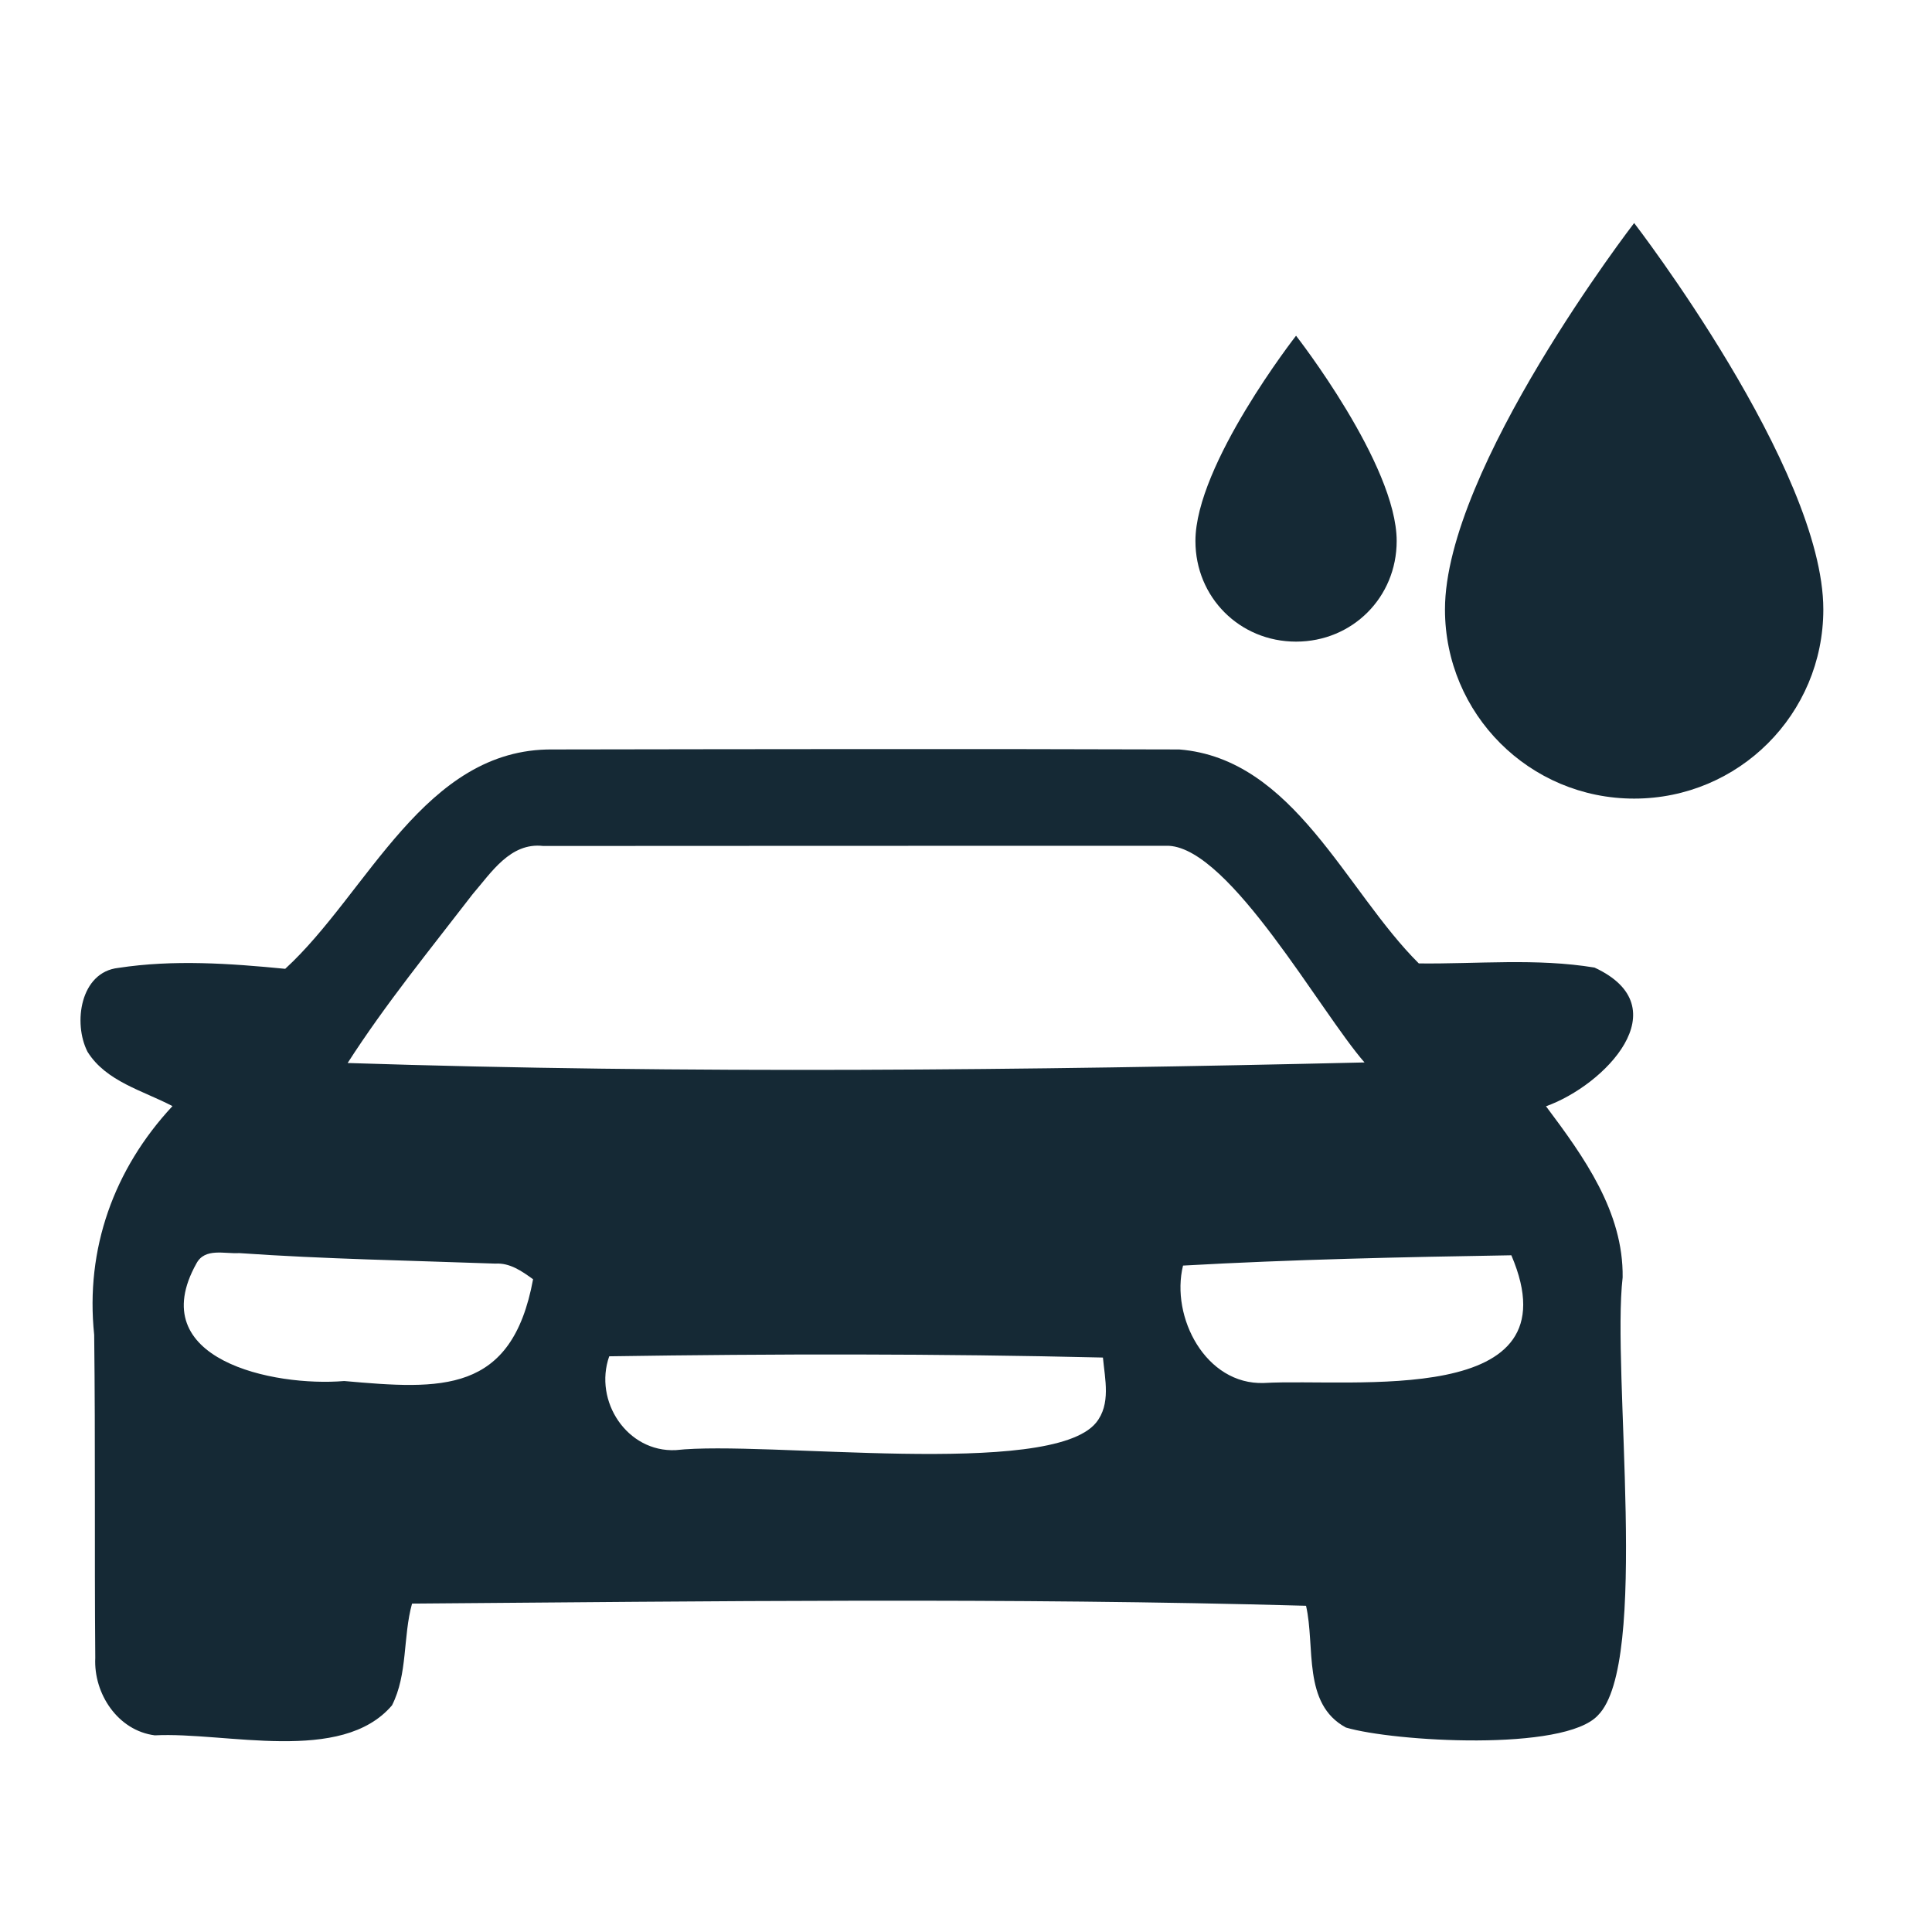
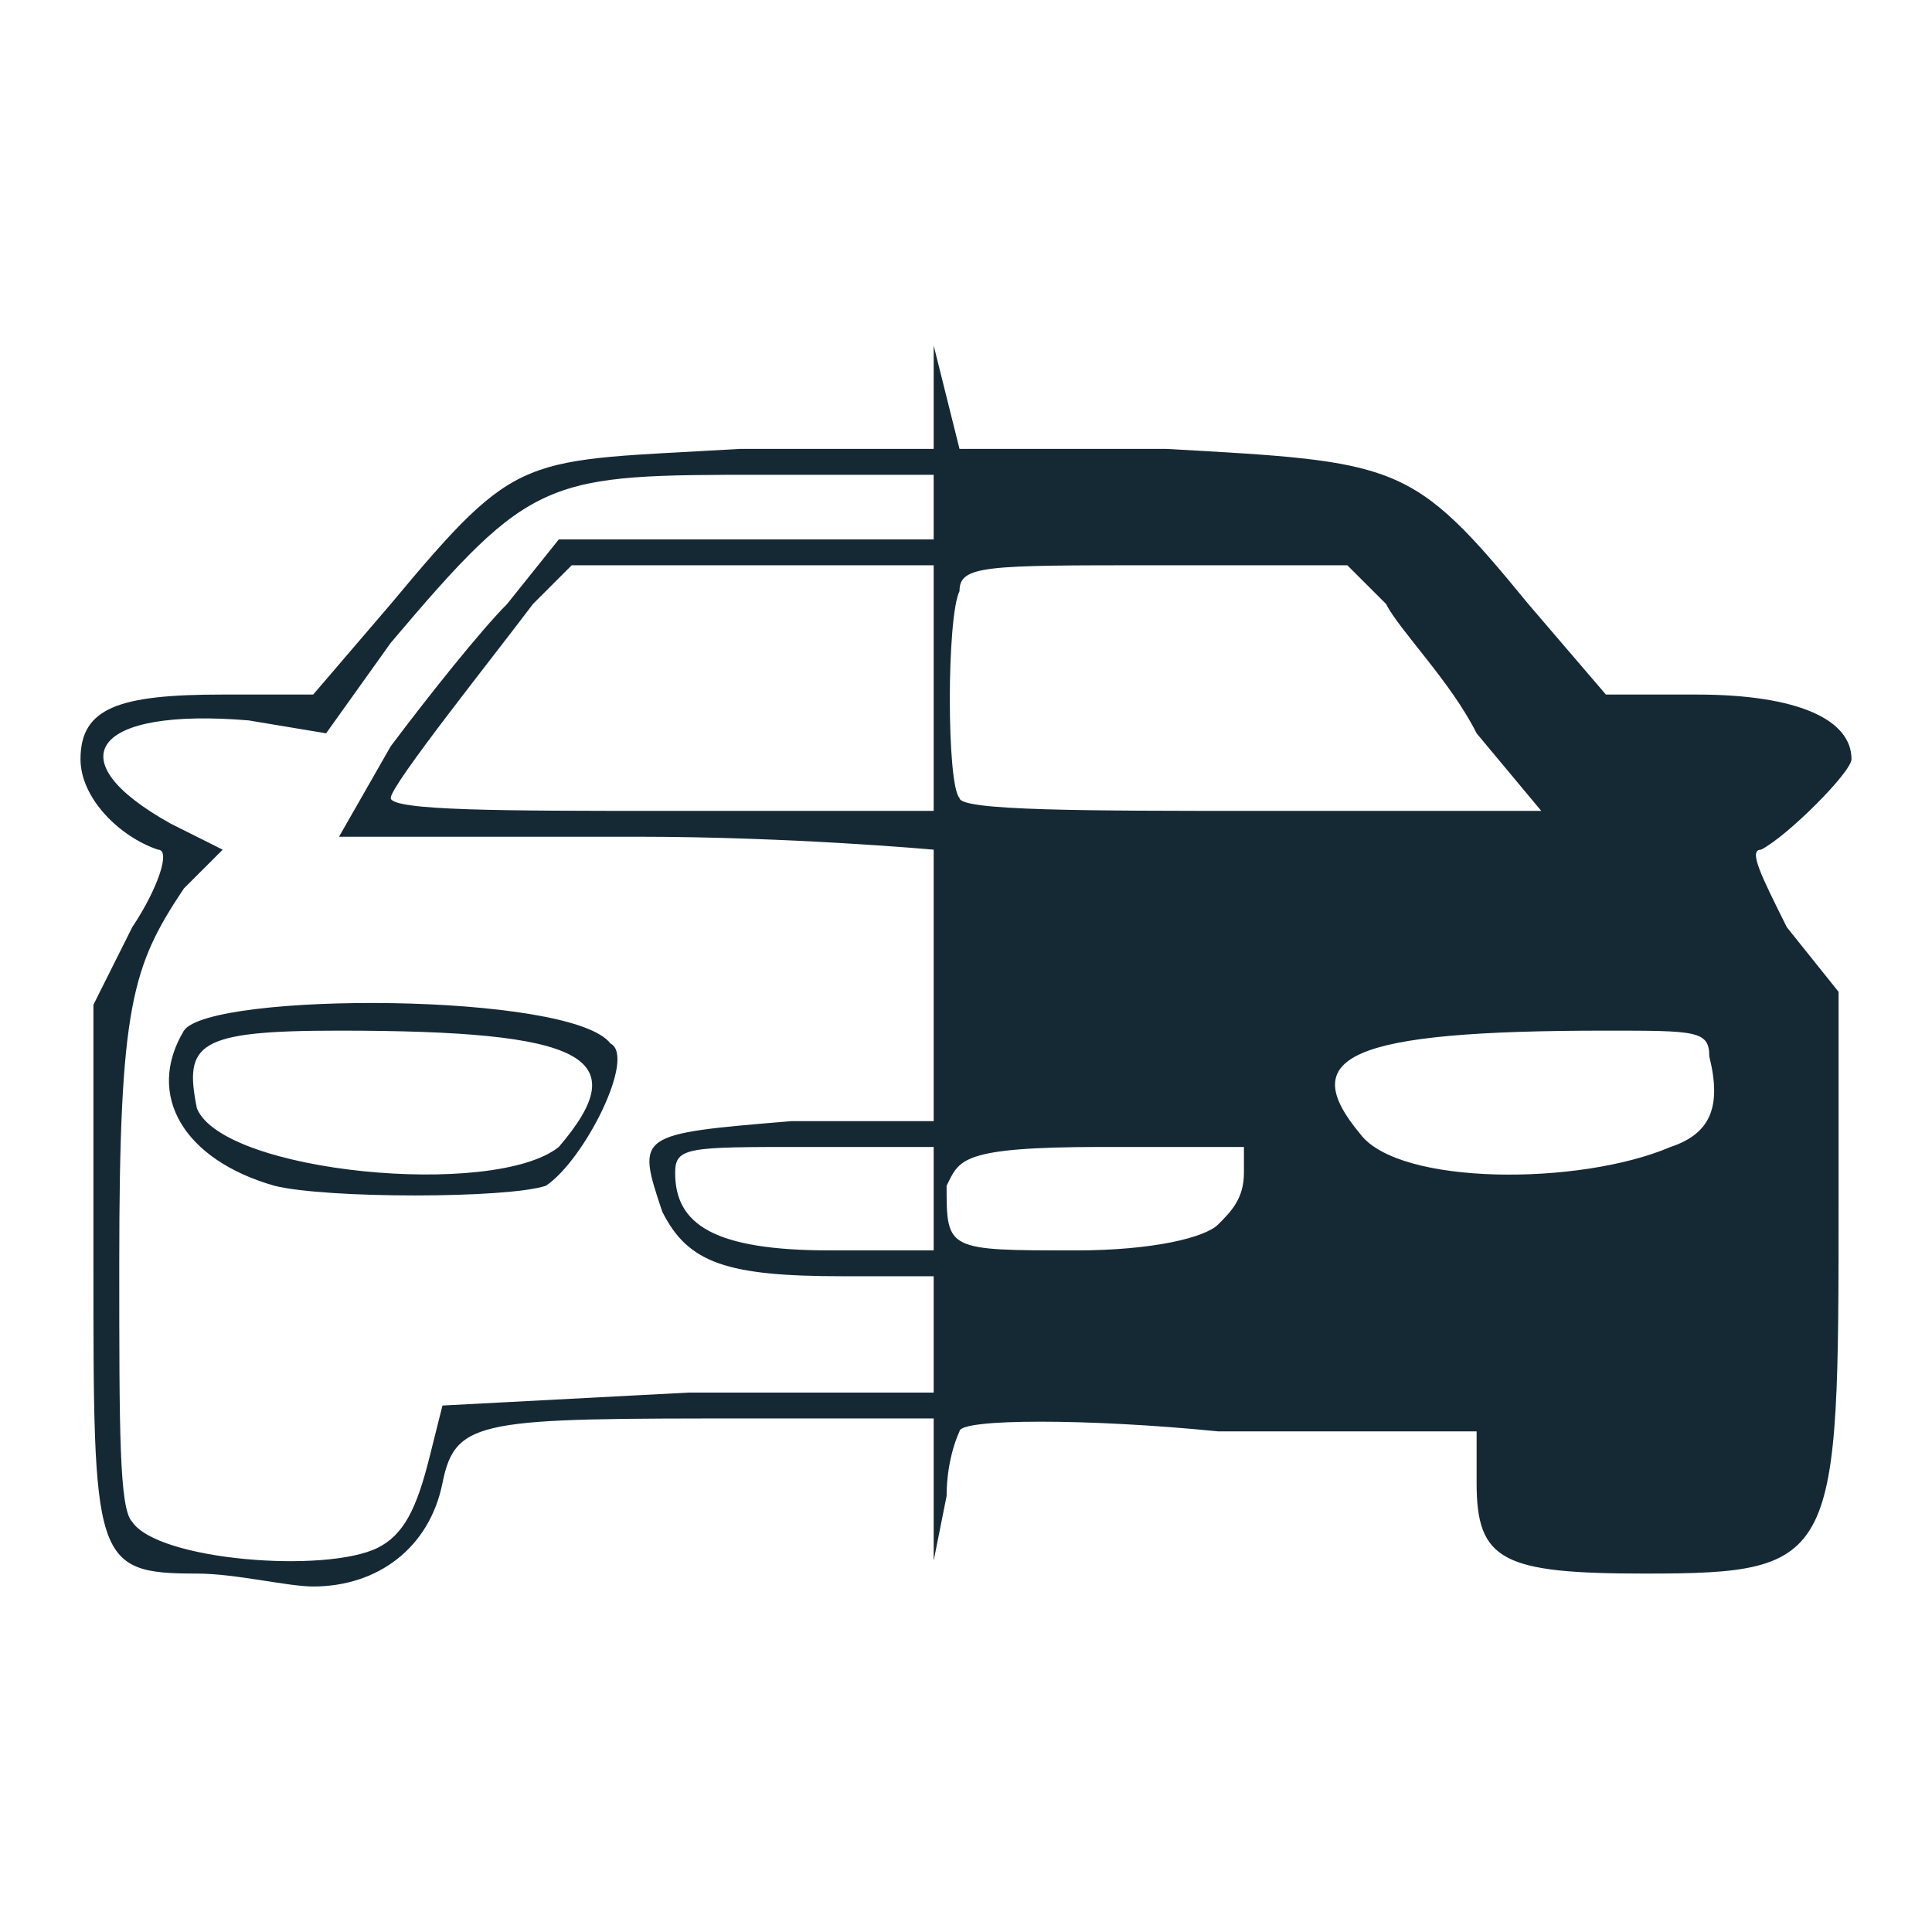
<svg xmlns="http://www.w3.org/2000/svg" width="48" height="48" viewBox="0 0 48 48" fill="none">
  <g id="v2 Â· Service icon Â· Linkar">
-     <g id="Icon">
-       <path d="M4.881 31.389C5.092 30.995 5.58 31.156 5.944 31.133C8.064 31.281 10.183 31.317 12.307 31.394C12.666 31.371 12.966 31.581 13.244 31.783C12.716 34.638 10.967 34.526 8.552 34.311C6.8 34.459 3.541 33.782 4.881 31.389ZM11.743 22.215C12.204 21.681 12.679 20.924 13.495 21.018C18.676 21.014 23.861 21.014 29.043 21.014C30.571 21.099 32.803 25.142 33.901 26.396C25.52 26.593 17.018 26.683 8.637 26.41C9.579 24.944 10.681 23.595 11.743 22.215ZM37.549 31.187C39.18 35.002 33.618 34.235 31.4 34.36C29.956 34.41 29.078 32.724 29.392 31.443C32.108 31.29 34.833 31.232 37.549 31.187ZM27.232 35.346C26.094 36.741 18.998 35.781 16.789 36.028C15.579 36.085 14.745 34.808 15.136 33.697C19.223 33.634 23.315 33.63 27.402 33.728C27.452 34.267 27.604 34.885 27.232 35.346ZM4.285 27.481C2.829 29.045 2.116 31.03 2.34 33.164C2.372 35.839 2.345 38.515 2.367 41.191C2.323 42.078 2.928 42.997 3.846 43.114C5.612 43.024 8.485 43.84 9.739 42.369C10.133 41.594 10.008 40.67 10.237 39.841C17.637 39.784 25.054 39.689 32.448 39.895C32.682 40.908 32.35 42.333 33.439 42.92C34.622 43.27 38.867 43.526 39.701 42.616C40.991 41.325 40.041 34.078 40.314 31.738C40.337 30.107 39.347 28.735 38.41 27.485C39.866 26.966 41.748 25.026 39.615 24.039C38.172 23.801 36.702 23.953 35.25 23.936C33.426 22.125 32.148 18.849 29.299 18.62C24.108 18.603 18.919 18.612 13.729 18.62C10.546 18.589 9.144 22.183 7.086 24.07C5.71 23.936 4.312 23.837 2.941 24.047C1.991 24.151 1.811 25.424 2.175 26.132C2.636 26.871 3.55 27.095 4.285 27.481Z" fill="#152935" />
-       <path d="M40.6 5.541C40.6 5.541 35.9 11.641 35.9 15.141C35.9 17.741 38 19.841 40.6 19.841C43.2 19.841 45.3 17.741 45.3 15.141C45.3 11.641 40.6 5.541 40.6 5.541Z" fill="#152935" />
-       <path d="M32.2 8.341C32.2 8.341 29.7 11.541 29.7 13.441C29.7 14.841 30.8 15.941 32.2 15.941C33.6 15.941 34.7 14.841 34.7 13.441C34.7 11.541 32.2 8.341 32.2 8.341Z" fill="#152935" />
-     </g>
+     <path id="Icon" d="M4.891 39.095C2.321 39.095 2.321 38.774 2.321 31.387V24.963L3.285 23.037C3.927 22.073 4.248 21.11 3.927 21.11C2.963 20.788 2 19.825 2 18.861C2 17.577 2.963 17.256 5.533 17.256H7.781L9.708 15.007C12.92 11.153 12.92 11.475 18.38 11.153H23.197V9.869V8.584L23.518 9.869L23.839 11.153H28.978C34.759 11.475 35.08 11.475 37.971 15.007L39.898 17.256H42.146C44.715 17.256 46 17.898 46 18.861C46 19.183 44.394 20.788 43.752 21.11C43.431 21.11 43.752 21.752 44.394 23.037L45.679 24.642V29.781C45.679 38.774 45.679 39.095 40.861 39.095C37.328 39.095 36.686 38.774 36.686 36.847V35.562H30.263C27.051 35.241 23.839 35.241 23.839 35.562C23.839 35.562 23.518 36.204 23.518 37.168L23.197 38.774V36.847V35.241H18.701C11.956 35.241 11.314 35.241 10.993 36.847C10.671 38.453 9.387 39.416 7.781 39.416C7.139 39.416 5.854 39.095 4.891 39.095ZM9.387 38.453C10.029 38.131 10.35 37.489 10.671 36.204L10.993 34.92L17.095 34.599H23.197V32.993V31.708H20.949C18.058 31.708 17.095 31.387 16.453 30.102C15.81 28.175 15.81 28.175 19.664 27.854H23.197V24.321C23.197 22.715 23.197 21.11 23.197 21.11C23.197 21.11 19.664 20.788 15.81 20.788H8.423L9.708 18.54C10.671 17.256 11.956 15.65 12.598 15.007L13.883 13.402H18.701H23.197V12.438V11.796H19.022C13.562 11.796 13.241 11.796 9.708 15.971L8.102 18.219L6.175 17.898C2.321 17.577 1.358 18.861 4.248 20.467L5.533 21.11L4.569 22.073C3.285 24 2.963 24.963 2.963 31.387C2.963 35.562 2.963 37.489 3.285 37.81C3.927 38.774 8.102 39.095 9.387 38.453ZM23.197 29.781V28.496H19.985C17.095 28.496 16.774 28.496 16.774 29.139C16.774 30.423 17.737 31.066 20.628 31.066H23.197V29.781ZM30.263 30.423C30.584 30.102 30.905 29.781 30.905 29.139V28.496H27.372C23.839 28.496 23.839 28.817 23.518 29.46C23.518 31.066 23.518 31.066 26.73 31.066C28.657 31.066 29.942 30.744 30.263 30.423ZM6.818 29.46C4.569 28.817 3.606 27.212 4.569 25.606C5.212 24.642 14.204 24.642 15.168 25.927C15.81 26.248 14.525 28.817 13.562 29.46C12.598 29.781 8.102 29.781 6.818 29.46ZM13.883 28.496C15.81 26.248 14.525 25.606 8.423 25.606C4.891 25.606 4.569 25.927 4.891 27.533C5.533 29.139 12.277 29.781 13.883 28.496ZM41.504 28.496C42.467 28.175 42.788 27.533 42.467 26.248C42.467 25.606 42.146 25.606 39.898 25.606C33.474 25.606 32.19 26.248 33.796 28.175C34.759 29.46 39.255 29.46 41.504 28.496ZM23.197 16.934V14.044H18.701H14.204L13.241 15.007C12.277 16.292 9.708 19.504 9.708 19.825C9.708 20.146 12.598 20.146 16.453 20.146H23.197V16.934ZM36.686 18.219C36.044 16.934 34.759 15.65 34.438 15.007L33.474 14.044H28.657C24.482 14.044 23.839 14.044 23.839 14.686C23.518 15.329 23.518 19.504 23.839 19.825C23.839 20.146 27.051 20.146 31.226 20.146H38.292L36.686 18.219Z" fill-rule="evenodd" clip-rule="evenodd" fill="#152935" />
  </g>
</svg>
